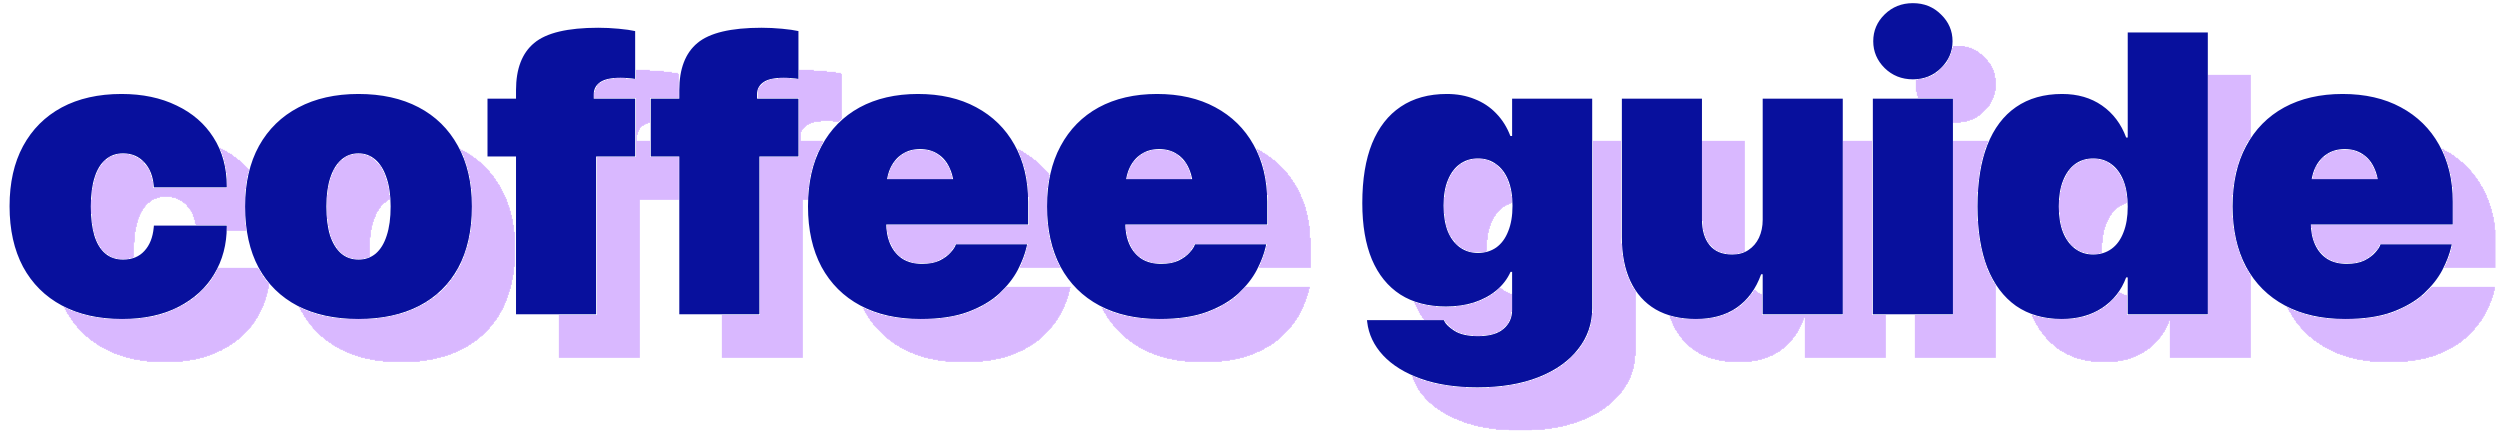
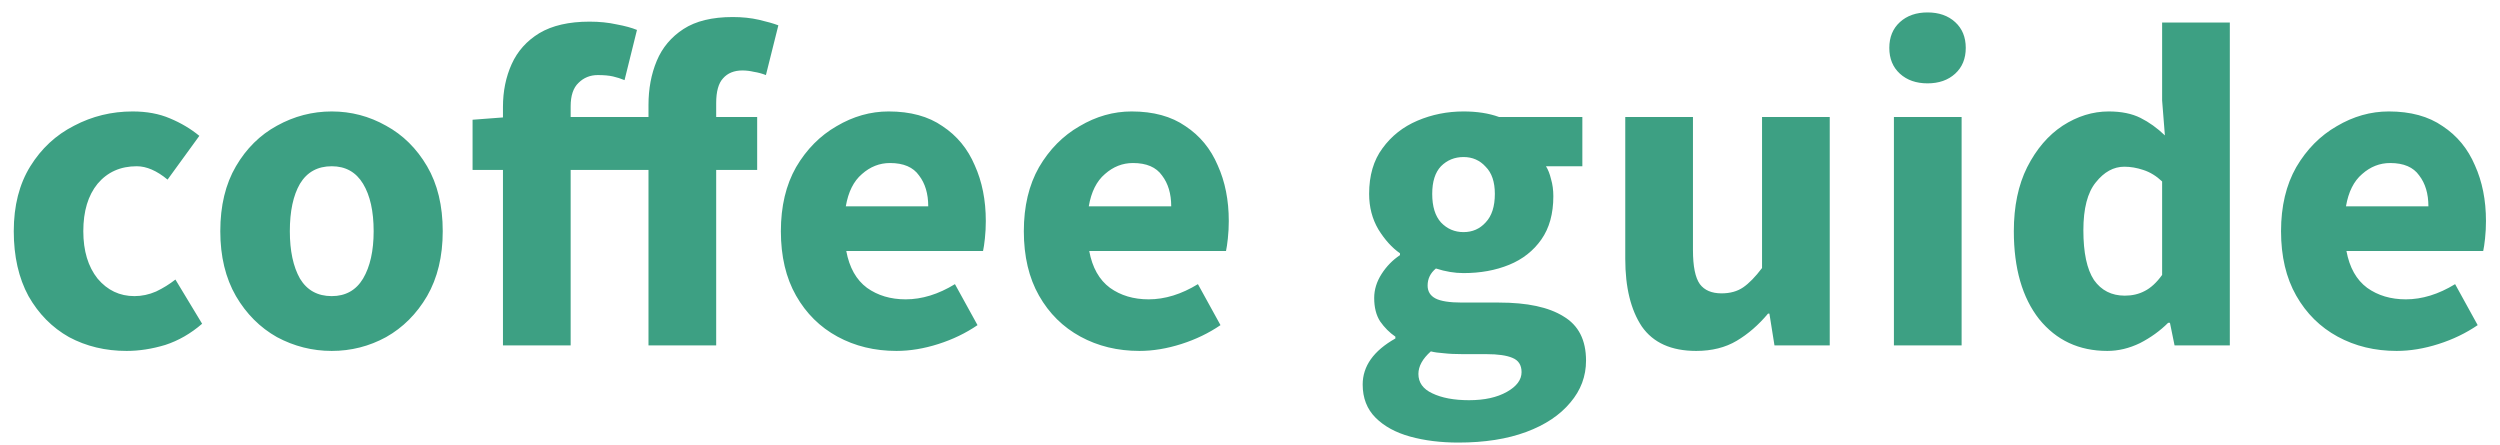
- <svg xmlns="http://www.w3.org/2000/svg" width="175" height="31" viewBox="0 0 175 31" fill="none">
-   <g filter="url(#filter0_d_1054_1877)">
-     <path d="M8.545 22.328C6.913 22.328 5.51 22.014 4.334 21.385C3.158 20.756 2.251 19.854 1.613 18.678C0.984 17.493 0.67 16.08 0.67 14.44V14.426C0.67 12.794 0.984 11.395 1.613 10.229C2.251 9.053 3.154 8.15 4.32 7.521C5.496 6.893 6.891 6.578 8.504 6.578C9.971 6.578 11.257 6.847 12.359 7.385C13.471 7.913 14.333 8.661 14.943 9.627C15.563 10.593 15.873 11.728 15.873 13.031V13.113H10.773L10.76 12.977C10.696 12.293 10.473 11.751 10.09 11.35C9.707 10.94 9.215 10.734 8.613 10.734C8.13 10.734 7.72 10.88 7.383 11.172C7.046 11.454 6.79 11.874 6.617 12.43C6.444 12.977 6.357 13.646 6.357 14.44V14.453C6.357 15.255 6.439 15.934 6.604 16.49C6.777 17.046 7.032 17.465 7.369 17.748C7.706 18.031 8.121 18.172 8.613 18.172C9.242 18.172 9.739 17.971 10.104 17.57C10.477 17.169 10.696 16.622 10.76 15.93L10.773 15.793H15.873V15.875C15.873 17.105 15.581 18.208 14.998 19.184C14.424 20.15 13.59 20.915 12.496 21.48C11.402 22.046 10.085 22.328 8.545 22.328ZM25.088 22.328C23.438 22.328 22.021 22.023 20.836 21.412C19.651 20.792 18.74 19.899 18.102 18.732C17.473 17.557 17.158 16.135 17.158 14.467V14.44C17.158 12.799 17.482 11.391 18.129 10.215C18.785 9.039 19.706 8.141 20.891 7.521C22.076 6.893 23.475 6.578 25.088 6.578C26.71 6.578 28.114 6.888 29.299 7.508C30.484 8.128 31.4 9.025 32.047 10.201C32.703 11.368 33.031 12.781 33.031 14.44V14.467C33.031 16.144 32.712 17.57 32.074 18.746C31.436 19.913 30.525 20.801 29.34 21.412C28.155 22.023 26.738 22.328 25.088 22.328ZM25.102 18.172C25.566 18.172 25.967 18.031 26.305 17.748C26.642 17.456 26.897 17.037 27.07 16.49C27.253 15.934 27.344 15.26 27.344 14.467V14.44C27.344 13.656 27.248 12.99 27.057 12.443C26.874 11.887 26.615 11.463 26.277 11.172C25.94 10.88 25.544 10.734 25.088 10.734C24.632 10.734 24.236 10.88 23.898 11.172C23.561 11.463 23.301 11.887 23.119 12.443C22.937 12.99 22.846 13.656 22.846 14.44V14.467C22.846 15.26 22.932 15.934 23.105 16.49C23.288 17.037 23.547 17.456 23.885 17.748C24.222 18.031 24.628 18.172 25.102 18.172ZM36.121 22V10.953H34.125V6.906H36.121V6.318C36.121 4.814 36.545 3.712 37.393 3.01C38.24 2.299 39.735 1.943 41.877 1.943C42.351 1.943 42.829 1.966 43.312 2.012C43.796 2.057 44.178 2.112 44.461 2.176V5.525C44.333 5.498 44.174 5.48 43.982 5.471C43.8 5.452 43.618 5.443 43.435 5.443C42.77 5.443 42.292 5.548 42 5.758C41.708 5.967 41.562 6.245 41.562 6.592V6.906H44.461V10.953H41.727V22H36.121ZM47.551 22V10.953H45.555V6.906H47.551V6.318C47.551 4.814 47.975 3.712 48.822 3.01C49.67 2.299 51.165 1.943 53.307 1.943C53.781 1.943 54.259 1.966 54.742 2.012C55.225 2.057 55.608 2.112 55.891 2.176V5.525C55.763 5.498 55.603 5.48 55.412 5.471C55.23 5.452 55.047 5.443 54.865 5.443C54.2 5.443 53.721 5.548 53.43 5.758C53.138 5.967 52.992 6.245 52.992 6.592V6.906H55.891V10.953H53.156V22H47.551ZM64.436 22.328C62.804 22.328 61.4 22.014 60.225 21.385C59.049 20.756 58.142 19.854 57.504 18.678C56.875 17.493 56.56 16.085 56.56 14.453V14.44C56.56 12.799 56.875 11.395 57.504 10.229C58.133 9.053 59.022 8.15 60.17 7.521C61.328 6.893 62.69 6.578 64.258 6.578C65.826 6.578 67.184 6.888 68.332 7.508C69.49 8.128 70.383 9.003 71.012 10.133C71.65 11.263 71.969 12.594 71.969 14.125V15.711H59.295V12.539H69.371L66.787 15.52V13.359C66.787 12.749 66.687 12.225 66.486 11.787C66.295 11.35 66.022 11.017 65.666 10.789C65.311 10.552 64.891 10.434 64.408 10.434C63.925 10.434 63.506 10.552 63.15 10.789C62.795 11.017 62.517 11.35 62.316 11.787C62.125 12.225 62.029 12.749 62.029 13.359V15.547C62.029 16.158 62.13 16.682 62.33 17.119C62.531 17.557 62.818 17.894 63.191 18.131C63.565 18.359 64.016 18.473 64.545 18.473C65.037 18.473 65.447 18.395 65.775 18.24C66.103 18.076 66.359 17.889 66.541 17.68C66.732 17.47 66.851 17.292 66.897 17.146L66.91 17.105H71.9L71.859 17.283C71.75 17.775 71.545 18.313 71.244 18.896C70.943 19.471 70.51 20.022 69.945 20.551C69.38 21.07 68.647 21.499 67.744 21.836C66.851 22.164 65.748 22.328 64.436 22.328ZM81.17 22.328C79.538 22.328 78.135 22.014 76.959 21.385C75.783 20.756 74.876 19.854 74.238 18.678C73.609 17.493 73.295 16.085 73.295 14.453V14.44C73.295 12.799 73.609 11.395 74.238 10.229C74.867 9.053 75.756 8.15 76.904 7.521C78.062 6.893 79.424 6.578 80.992 6.578C82.56 6.578 83.918 6.888 85.066 7.508C86.224 8.128 87.117 9.003 87.746 10.133C88.384 11.263 88.703 12.594 88.703 14.125V15.711H76.029V12.539H86.106L83.522 15.52V13.359C83.522 12.749 83.421 12.225 83.221 11.787C83.029 11.35 82.756 11.017 82.4 10.789C82.045 10.552 81.626 10.434 81.143 10.434C80.659 10.434 80.24 10.552 79.885 10.789C79.529 11.017 79.251 11.35 79.051 11.787C78.859 12.225 78.764 12.749 78.764 13.359V15.547C78.764 16.158 78.864 16.682 79.064 17.119C79.265 17.557 79.552 17.894 79.926 18.131C80.299 18.359 80.751 18.473 81.279 18.473C81.772 18.473 82.182 18.395 82.51 18.24C82.838 18.076 83.093 17.889 83.275 17.68C83.467 17.47 83.585 17.292 83.631 17.146L83.644 17.105H88.635L88.594 17.283C88.484 17.775 88.279 18.313 87.978 18.896C87.678 19.471 87.245 20.022 86.68 20.551C86.115 21.07 85.381 21.499 84.478 21.836C83.585 22.164 82.482 22.328 81.17 22.328ZM103.414 27.113C101.901 27.113 100.584 26.913 99.463 26.512C98.342 26.111 97.458 25.564 96.811 24.871C96.172 24.178 95.803 23.399 95.703 22.533L95.689 22.41H101.076L101.104 22.479C101.195 22.688 101.432 22.916 101.814 23.162C102.206 23.408 102.753 23.531 103.455 23.531C104.266 23.531 104.868 23.358 105.26 23.012C105.652 22.674 105.848 22.241 105.848 21.713V19.033H105.738C105.51 19.535 105.178 19.967 104.74 20.332C104.312 20.688 103.797 20.965 103.195 21.166C102.603 21.357 101.942 21.453 101.213 21.453C99.964 21.453 98.902 21.175 98.027 20.619C97.152 20.054 96.487 19.234 96.031 18.158C95.585 17.083 95.361 15.77 95.361 14.221V14.207C95.361 12.557 95.589 11.167 96.045 10.037C96.51 8.907 97.18 8.05 98.055 7.467C98.939 6.874 100.014 6.578 101.281 6.578C101.992 6.578 102.639 6.697 103.223 6.934C103.806 7.161 104.307 7.494 104.727 7.932C105.155 8.369 105.488 8.898 105.725 9.518H105.848V6.906H111.453V21.576C111.453 22.652 111.125 23.604 110.469 24.434C109.822 25.272 108.896 25.928 107.693 26.402C106.49 26.876 105.064 27.113 103.414 27.113ZM103.455 17.707C103.947 17.707 104.376 17.579 104.74 17.324C105.105 17.06 105.383 16.682 105.574 16.189C105.775 15.697 105.875 15.105 105.875 14.412V14.398C105.875 13.697 105.775 13.1 105.574 12.607C105.374 12.115 105.091 11.742 104.727 11.486C104.371 11.222 103.947 11.09 103.455 11.09C102.972 11.09 102.548 11.222 102.184 11.486C101.828 11.742 101.55 12.115 101.35 12.607C101.149 13.091 101.049 13.683 101.049 14.385V14.398C101.049 15.082 101.145 15.675 101.336 16.176C101.536 16.668 101.819 17.046 102.184 17.311C102.548 17.575 102.972 17.707 103.455 17.707ZM118.713 22.328C117.61 22.328 116.671 22.105 115.896 21.658C115.122 21.203 114.534 20.546 114.133 19.689C113.732 18.833 113.531 17.803 113.531 16.6V6.906H119.137V15.369C119.137 16.126 119.314 16.723 119.67 17.16C120.025 17.598 120.554 17.816 121.256 17.816C121.702 17.816 122.081 17.712 122.391 17.502C122.71 17.292 122.956 17.005 123.129 16.641C123.302 16.267 123.389 15.848 123.389 15.383V6.906H128.994V22H123.389V19.197H123.279C122.915 20.218 122.345 20.997 121.57 21.535C120.805 22.064 119.852 22.328 118.713 22.328ZM131.1 22V6.906H136.705V22H131.1ZM133.902 5.553C133.118 5.553 132.458 5.288 131.92 4.76C131.391 4.231 131.127 3.607 131.127 2.887C131.127 2.158 131.391 1.533 131.92 1.014C132.458 0.485 133.118 0.221 133.902 0.221C134.686 0.221 135.342 0.485 135.871 1.014C136.409 1.533 136.678 2.158 136.678 2.887C136.678 3.607 136.409 4.231 135.871 4.76C135.342 5.288 134.686 5.553 133.902 5.553ZM144.32 22.328C143.072 22.328 142.005 22.023 141.121 21.412C140.246 20.792 139.576 19.899 139.111 18.732C138.656 17.557 138.428 16.13 138.428 14.453V14.44C138.428 12.753 138.656 11.327 139.111 10.16C139.576 8.984 140.246 8.096 141.121 7.494C142.005 6.883 143.081 6.578 144.348 6.578C145.432 6.578 146.362 6.847 147.137 7.385C147.911 7.923 148.477 8.67 148.832 9.627H148.941V2.271H154.547V22H148.941V19.416H148.832C148.495 20.328 147.93 21.043 147.137 21.562C146.353 22.073 145.414 22.328 144.32 22.328ZM146.521 17.816C147.014 17.816 147.442 17.684 147.807 17.42C148.171 17.156 148.449 16.773 148.641 16.271C148.841 15.77 148.941 15.169 148.941 14.467V14.453C148.941 13.742 148.841 13.136 148.641 12.635C148.44 12.133 148.158 11.751 147.793 11.486C147.438 11.222 147.014 11.09 146.521 11.09C146.038 11.09 145.615 11.222 145.25 11.486C144.895 11.751 144.617 12.133 144.416 12.635C144.215 13.136 144.115 13.738 144.115 14.44V14.453C144.115 15.146 144.211 15.743 144.402 16.244C144.603 16.745 144.885 17.133 145.25 17.406C145.615 17.68 146.038 17.816 146.521 17.816ZM164.158 22.328C162.527 22.328 161.123 22.014 159.947 21.385C158.771 20.756 157.865 19.854 157.227 18.678C156.598 17.493 156.283 16.085 156.283 14.453V14.44C156.283 12.799 156.598 11.395 157.227 10.229C157.855 9.053 158.744 8.15 159.893 7.521C161.05 6.893 162.413 6.578 163.98 6.578C165.548 6.578 166.906 6.888 168.055 7.508C169.212 8.128 170.105 9.003 170.734 10.133C171.372 11.263 171.691 12.594 171.691 14.125V15.711H159.018V12.539H169.094L166.51 15.52V13.359C166.51 12.749 166.41 12.225 166.209 11.787C166.018 11.35 165.744 11.017 165.389 10.789C165.033 10.552 164.614 10.434 164.131 10.434C163.648 10.434 163.229 10.552 162.873 10.789C162.518 11.017 162.24 11.35 162.039 11.787C161.848 12.225 161.752 12.749 161.752 13.359V15.547C161.752 16.158 161.852 16.682 162.053 17.119C162.253 17.557 162.54 17.894 162.914 18.131C163.288 18.359 163.739 18.473 164.268 18.473C164.76 18.473 165.17 18.395 165.498 18.24C165.826 18.076 166.081 17.889 166.264 17.68C166.455 17.47 166.574 17.292 166.619 17.146L166.633 17.105H171.623L171.582 17.283C171.473 17.775 171.268 18.313 170.967 18.896C170.666 19.471 170.233 20.022 169.668 20.551C169.103 21.07 168.369 21.499 167.467 21.836C166.574 22.164 165.471 22.328 164.158 22.328Z" fill="#08109D" />
-   </g>
-   <defs>
-     <filter id="filter0_d_1054_1877" x="0.67" y="0.221" width="174.021" height="29.893" filterUnits="userSpaceOnUse" color-interpolation-filters="sRGB">
-       <feFlood flood-opacity="0" result="BackgroundImageFix" />
-       <feColorMatrix in="SourceAlpha" type="matrix" values="0 0 0 0 0 0 0 0 0 0 0 0 0 0 0 0 0 0 127 0" result="hardAlpha" />
-       <feOffset dx="3" dy="3" />
-       <feComposite in2="hardAlpha" operator="out" />
-       <feColorMatrix type="matrix" values="0 0 0 0 0.851 0 0 0 0 0.722 0 0 0 0 1 0 0 0 1 0" />
-       <feBlend mode="normal" in2="BackgroundImageFix" result="effect1_dropShadow_1054_1877" />
-       <feBlend mode="normal" in="SourceGraphic" in2="effect1_dropShadow_1054_1877" result="shape" />
-     </filter>
-   </defs>
+ <svg xmlns="http://www.w3.org/2000/svg" width="152" height="27" viewBox="0 0 152 27" fill="none">
+   <path d="M7.697 21.336C6.409 21.336 5.242 21.056 4.197 20.496C3.17 19.917 2.349 19.087 1.733 18.004C1.135 16.903 0.837 15.587 0.837 14.056C0.837 12.507 1.173 11.191 1.845 10.108C2.517 9.025 3.403 8.204 4.505 7.644C5.606 7.065 6.791 6.776 8.061 6.776C8.919 6.776 9.675 6.916 10.329 7.196C11.001 7.476 11.598 7.831 12.12 8.26L10.188 10.92C9.535 10.379 8.91 10.108 8.313 10.108C7.323 10.108 6.53 10.463 5.933 11.172C5.354 11.881 5.065 12.843 5.065 14.056C5.065 15.251 5.354 16.212 5.933 16.94C6.53 17.649 7.277 18.004 8.173 18.004C8.621 18.004 9.059 17.911 9.489 17.724C9.918 17.519 10.31 17.276 10.665 16.996L12.289 19.684C11.598 20.281 10.851 20.711 10.049 20.972C9.246 21.215 8.462 21.336 7.697 21.336ZM20.17 21.336C18.994 21.336 17.883 21.056 16.838 20.496C15.811 19.917 14.98 19.087 14.346 18.004C13.711 16.903 13.394 15.587 13.394 14.056C13.394 12.507 13.711 11.191 14.346 10.108C14.98 9.025 15.811 8.204 16.838 7.644C17.883 7.065 18.994 6.776 20.17 6.776C21.346 6.776 22.447 7.065 23.474 7.644C24.5 8.204 25.331 9.025 25.966 10.108C26.601 11.191 26.918 12.507 26.918 14.056C26.918 15.587 26.601 16.903 25.966 18.004C25.331 19.087 24.5 19.917 23.474 20.496C22.447 21.056 21.346 21.336 20.17 21.336ZM20.17 18.004C21.01 18.004 21.645 17.649 22.074 16.94C22.503 16.212 22.718 15.251 22.718 14.056C22.718 12.843 22.503 11.881 22.074 11.172C21.645 10.463 21.01 10.108 20.17 10.108C19.311 10.108 18.667 10.463 18.238 11.172C17.827 11.881 17.622 12.843 17.622 14.056C17.622 15.251 17.827 16.212 18.238 16.94C18.667 17.649 19.311 18.004 20.17 18.004ZM39.428 21V10.332H34.696V21H30.58V10.332H28.732V7.28L30.58 7.14V6.496C30.58 5.544 30.758 4.676 31.112 3.892C31.467 3.108 32.027 2.483 32.792 2.016C33.576 1.549 34.594 1.316 35.844 1.316C36.442 1.316 36.992 1.372 37.496 1.484C38 1.577 38.411 1.689 38.728 1.82L37.972 4.872C37.748 4.779 37.515 4.704 37.272 4.648C37.03 4.592 36.722 4.564 36.348 4.564C35.882 4.564 35.49 4.723 35.172 5.04C34.855 5.339 34.696 5.815 34.696 6.468V7.112H39.428V6.384C39.428 5.395 39.596 4.499 39.932 3.696C40.268 2.893 40.81 2.249 41.556 1.764C42.303 1.279 43.302 1.036 44.552 1.036C45.131 1.036 45.663 1.092 46.148 1.204C46.634 1.316 47.026 1.428 47.324 1.54L46.568 4.564C46.326 4.471 46.083 4.405 45.84 4.368C45.598 4.312 45.364 4.284 45.14 4.284C44.636 4.284 44.244 4.443 43.964 4.76C43.684 5.059 43.544 5.563 43.544 6.272V7.112H46.036V10.332H43.544V21H39.428ZM54.505 21.336C53.18 21.336 51.985 21.047 50.921 20.468C49.857 19.889 49.017 19.059 48.401 17.976C47.785 16.893 47.477 15.587 47.477 14.056C47.477 12.544 47.785 11.247 48.401 10.164C49.036 9.081 49.857 8.251 50.865 7.672C51.873 7.075 52.928 6.776 54.029 6.776C55.355 6.776 56.447 7.075 57.305 7.672C58.183 8.251 58.836 9.044 59.265 10.052C59.713 11.041 59.937 12.171 59.937 13.44C59.937 13.795 59.919 14.149 59.881 14.504C59.844 14.84 59.807 15.092 59.769 15.26H51.453C51.64 16.268 52.06 17.015 52.713 17.5C53.367 17.967 54.151 18.2 55.065 18.2C56.055 18.2 57.053 17.892 58.061 17.276L59.433 19.768C58.724 20.253 57.931 20.636 57.053 20.916C56.176 21.196 55.327 21.336 54.505 21.336ZM51.425 12.544H56.437C56.437 11.779 56.251 11.153 55.877 10.668C55.523 10.164 54.935 9.912 54.113 9.912C53.479 9.912 52.909 10.136 52.405 10.584C51.901 11.013 51.575 11.667 51.425 12.544ZM69.278 21.336C67.952 21.336 66.757 21.047 65.694 20.468C64.629 19.889 63.789 19.059 63.173 17.976C62.557 16.893 62.249 15.587 62.249 14.056C62.249 12.544 62.557 11.247 63.173 10.164C63.808 9.081 64.629 8.251 65.638 7.672C66.645 7.075 67.7 6.776 68.802 6.776C70.127 6.776 71.219 7.075 72.078 7.672C72.955 8.251 73.608 9.044 74.037 10.052C74.486 11.041 74.71 12.171 74.71 13.44C74.71 13.795 74.691 14.149 74.653 14.504C74.616 14.84 74.579 15.092 74.541 15.26H66.225C66.412 16.268 66.832 17.015 67.486 17.5C68.139 17.967 68.923 18.2 69.838 18.2C70.827 18.2 71.826 17.892 72.834 17.276L74.206 19.768C73.496 20.253 72.703 20.636 71.826 20.916C70.948 21.196 70.099 21.336 69.278 21.336ZM66.198 12.544H71.21C71.21 11.779 71.023 11.153 70.65 10.668C70.295 10.164 69.707 9.912 68.885 9.912C68.251 9.912 67.681 10.136 67.177 10.584C66.674 11.013 66.347 11.667 66.198 12.544ZM88.675 26.908C87.593 26.908 86.612 26.787 85.735 26.544C84.858 26.301 84.158 25.919 83.635 25.396C83.112 24.873 82.851 24.201 82.851 23.38C82.851 22.26 83.514 21.327 84.839 20.58V20.468C84.484 20.225 84.177 19.917 83.915 19.544C83.672 19.171 83.551 18.695 83.551 18.116C83.551 17.612 83.701 17.127 83.999 16.66C84.298 16.193 84.671 15.811 85.119 15.512V15.4C84.634 15.064 84.195 14.579 83.803 13.944C83.43 13.309 83.243 12.591 83.243 11.788C83.243 10.668 83.514 9.744 84.055 9.016C84.597 8.269 85.306 7.709 86.183 7.336C87.061 6.963 87.994 6.776 88.983 6.776C89.805 6.776 90.523 6.888 91.139 7.112H96.207V10.108H93.995C94.126 10.313 94.228 10.575 94.303 10.892C94.397 11.209 94.443 11.555 94.443 11.928C94.443 12.992 94.201 13.869 93.715 14.56C93.23 15.251 92.576 15.764 91.755 16.1C90.934 16.436 90.01 16.604 88.983 16.604C88.442 16.604 87.882 16.511 87.303 16.324C86.967 16.604 86.799 16.949 86.799 17.36C86.799 17.715 86.958 17.976 87.275 18.144C87.593 18.312 88.134 18.396 88.899 18.396H91.139C92.856 18.396 94.163 18.676 95.059 19.236C95.974 19.777 96.431 20.673 96.431 21.924C96.431 22.876 96.114 23.725 95.479 24.472C94.844 25.237 93.948 25.835 92.791 26.264C91.634 26.693 90.262 26.908 88.675 26.908ZM88.983 14.112C89.525 14.112 89.972 13.916 90.327 13.524C90.701 13.132 90.887 12.553 90.887 11.788C90.887 11.06 90.701 10.509 90.327 10.136C89.972 9.744 89.525 9.548 88.983 9.548C88.442 9.548 87.984 9.735 87.611 10.108C87.257 10.481 87.079 11.041 87.079 11.788C87.079 12.553 87.257 13.132 87.611 13.524C87.984 13.916 88.442 14.112 88.983 14.112ZM89.319 24.332C90.252 24.332 91.018 24.164 91.615 23.828C92.213 23.492 92.511 23.091 92.511 22.624C92.511 22.195 92.325 21.905 91.951 21.756C91.597 21.607 91.074 21.532 90.383 21.532H88.955C88.489 21.532 88.097 21.513 87.779 21.476C87.481 21.457 87.219 21.42 86.995 21.364C86.491 21.812 86.239 22.269 86.239 22.736C86.239 23.259 86.519 23.651 87.079 23.912C87.658 24.192 88.404 24.332 89.319 24.332ZM103.128 21.336C101.616 21.336 100.515 20.841 99.824 19.852C99.152 18.844 98.816 17.472 98.816 15.736V7.112H102.932V15.204C102.932 16.193 103.072 16.884 103.352 17.276C103.632 17.649 104.071 17.836 104.668 17.836C105.191 17.836 105.63 17.715 105.984 17.472C106.339 17.229 106.722 16.837 107.132 16.296V7.112H111.248V21H107.888L107.58 19.068H107.496C106.918 19.759 106.283 20.309 105.592 20.72C104.902 21.131 104.08 21.336 103.128 21.336ZM115.15 21V7.112H119.266V21H115.15ZM117.194 5.068C116.504 5.068 115.944 4.872 115.514 4.48C115.085 4.088 114.87 3.565 114.87 2.912C114.87 2.259 115.085 1.736 115.514 1.344C115.944 0.952 116.504 0.756 117.194 0.756C117.885 0.756 118.445 0.952 118.874 1.344C119.304 1.736 119.518 2.259 119.518 2.912C119.518 3.565 119.304 4.088 118.874 4.48C118.445 4.872 117.885 5.068 117.194 5.068ZM128.125 21.336C126.407 21.336 125.026 20.692 123.981 19.404C122.954 18.097 122.441 16.315 122.441 14.056C122.441 12.544 122.711 11.247 123.253 10.164C123.813 9.063 124.531 8.223 125.409 7.644C126.305 7.065 127.238 6.776 128.209 6.776C128.974 6.776 129.618 6.907 130.141 7.168C130.663 7.429 131.158 7.784 131.625 8.232L131.457 6.104V1.372H135.573V21H132.213L131.933 19.628H131.821C131.335 20.113 130.766 20.524 130.113 20.86C129.459 21.177 128.797 21.336 128.125 21.336ZM129.189 17.976C129.637 17.976 130.038 17.883 130.393 17.696C130.766 17.509 131.121 17.183 131.457 16.716V11.032C131.102 10.696 130.719 10.463 130.309 10.332C129.917 10.201 129.534 10.136 129.161 10.136C128.507 10.136 127.929 10.453 127.425 11.088C126.921 11.704 126.669 12.675 126.669 14C126.669 15.363 126.883 16.371 127.313 17.024C127.761 17.659 128.386 17.976 129.189 17.976ZM145.715 21.336C144.39 21.336 143.195 21.047 142.131 20.468C141.067 19.889 140.227 19.059 139.611 17.976C138.995 16.893 138.687 15.587 138.687 14.056C138.687 12.544 138.995 11.247 139.611 10.164C140.246 9.081 141.067 8.251 142.075 7.672C143.083 7.075 144.138 6.776 145.239 6.776C146.565 6.776 147.657 7.075 148.515 7.672C149.393 8.251 150.046 9.044 150.475 10.052C150.923 11.041 151.147 12.171 151.147 13.44C151.147 13.795 151.129 14.149 151.091 14.504C151.054 14.84 151.017 15.092 150.979 15.26H142.663C142.85 16.268 143.27 17.015 143.923 17.5C144.577 17.967 145.361 18.2 146.275 18.2C147.265 18.2 148.263 17.892 149.271 17.276L150.643 19.768C149.934 20.253 149.141 20.636 148.263 20.916C147.386 21.196 146.537 21.336 145.715 21.336ZM142.635 12.544H147.647C147.647 11.779 147.461 11.153 147.087 10.668C146.733 10.164 146.145 9.912 145.323 9.912C144.689 9.912 144.119 10.136 143.615 10.584C143.111 11.013 142.785 11.667 142.635 12.544Z" fill="#3DA083" />
</svg>
